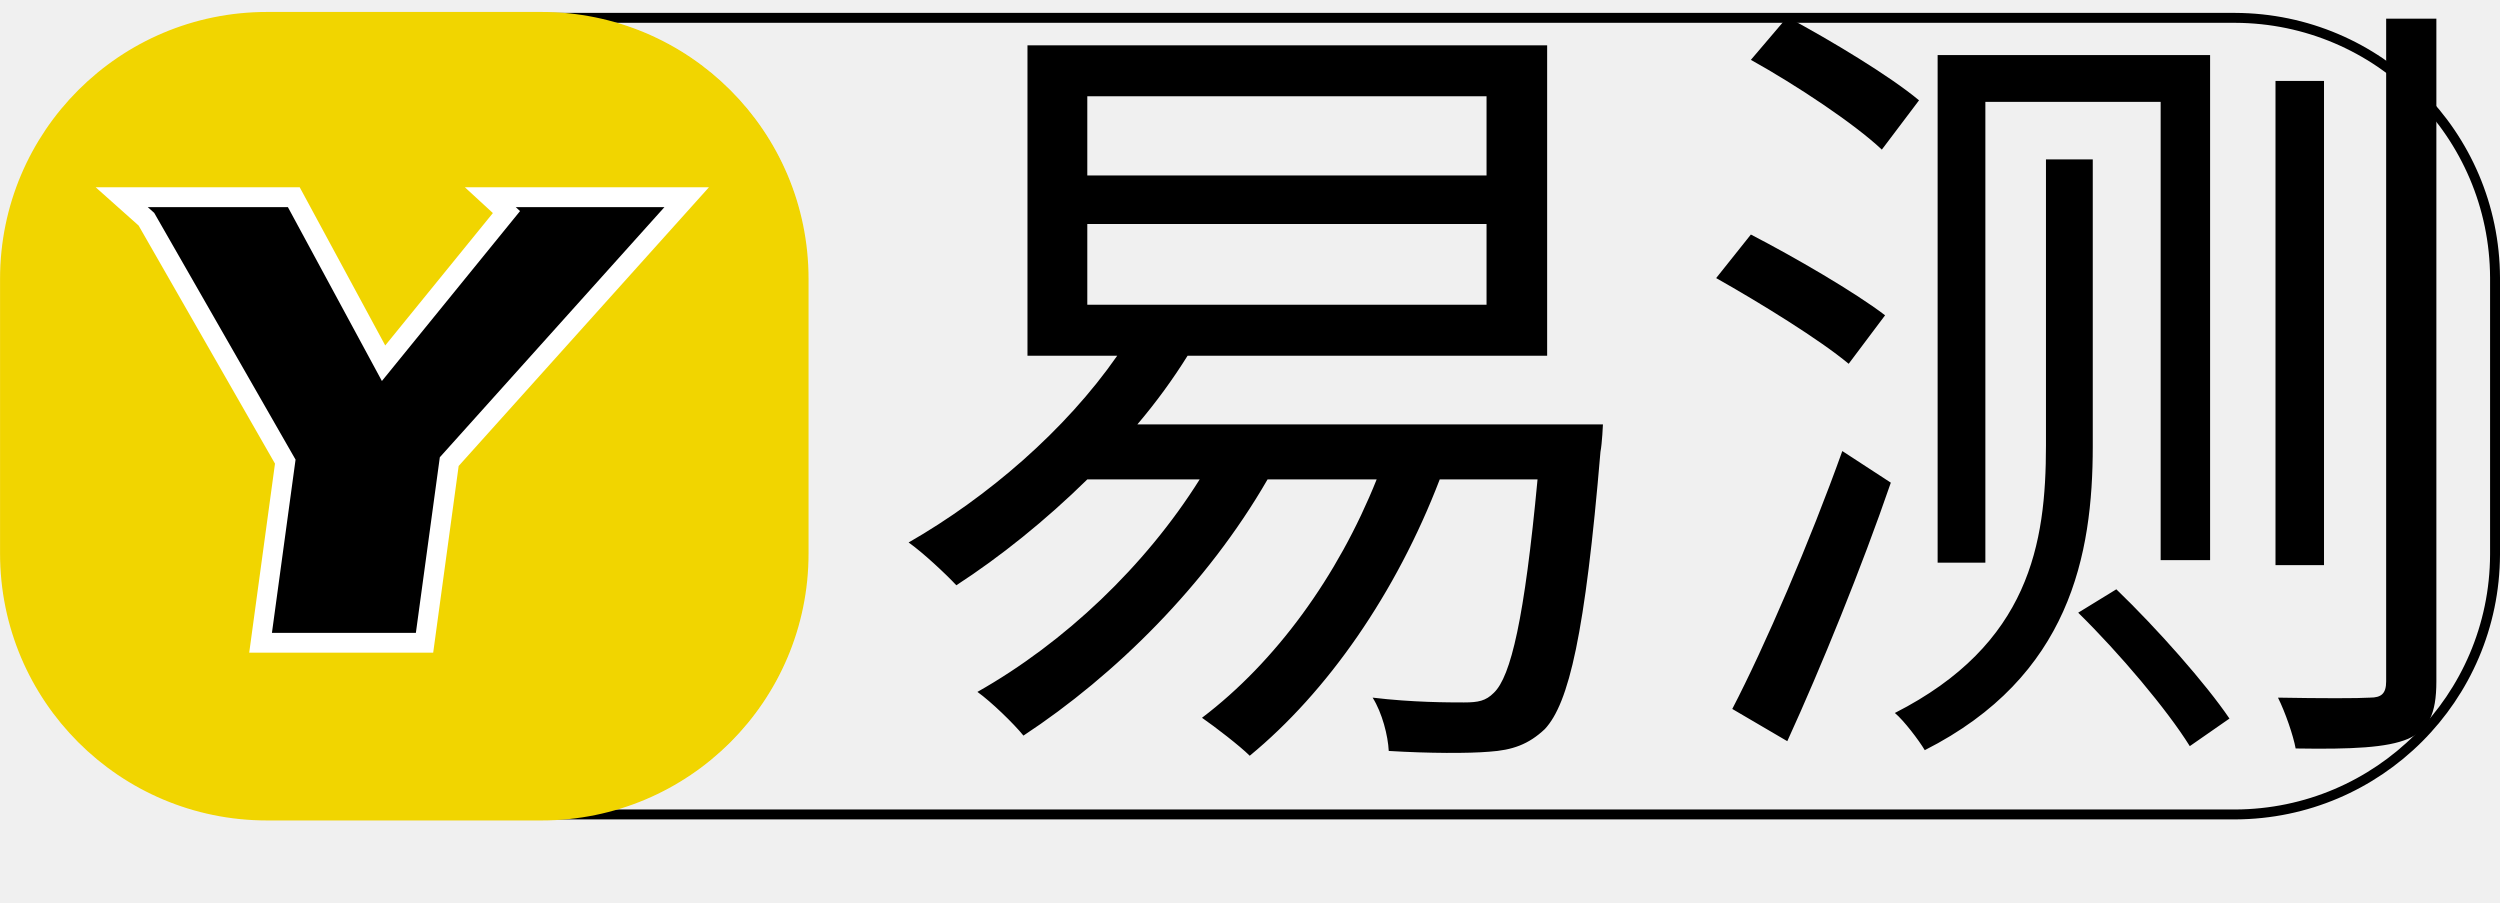
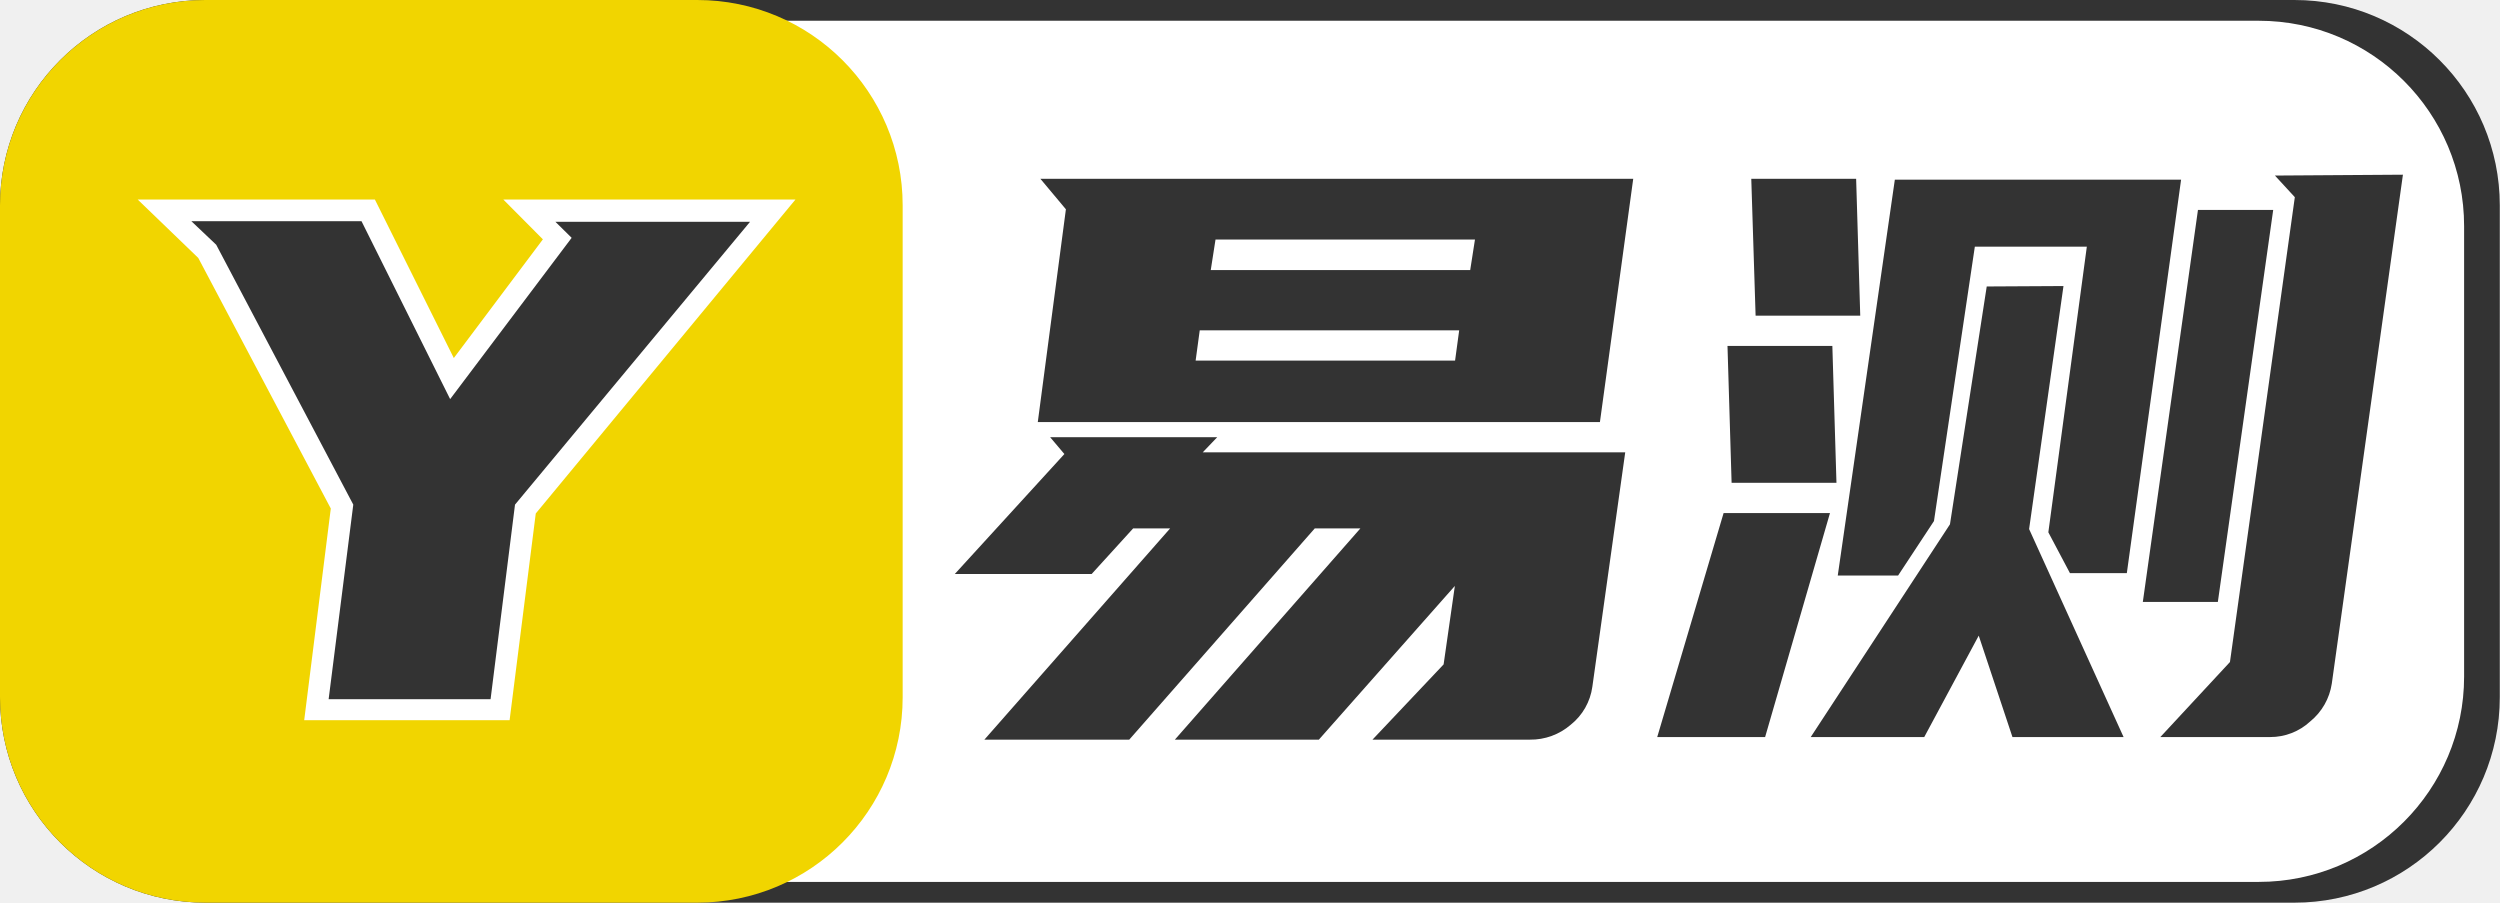
- <svg xmlns="http://www.w3.org/2000/svg" viewBox="0 0 252.04 91.03">
+ <svg xmlns="http://www.w3.org/2000/svg" viewBox="0 0 115.63 41.75">
  <defs>
-     <style>.cls-1{font-size:81.49px;font-family:YouSheBiaoTiHei, YouSheBiaoTiHei;}.cls-2{fill:none;stroke:#000;}.cls-2,.cls-3,.cls-4{stroke-miterlimit:10;}.cls-3{fill:#f1d500;stroke:#f1d500;stroke-width:1.25px;}.cls-4{stroke:#fff;stroke-width:2px;}</style>
+     <style>.cls-1{fill:#333;}.cls-2{fill:#fff;}.cls-3{fill:#f1d500;}</style>
  </defs>
  <g id="图层_2" data-name="图层 2">
-     <g id="图层_1-2" data-name="图层 1">
-       <text class="cls-1" transform="translate(88.43 69.27)">易测</text>
-       <path class="cls-2" d="M251.54,28V55.91a26.3,26.3,0,0,1-26.2,26.2H54.72a26.27,26.27,0,0,0,26.2-26.2V28a26.27,26.27,0,0,0-26.2-26.2H225.34A26.3,26.3,0,0,1,251.54,28Z" />
-       <rect class="cls-3" x="0.63" y="1.83" width="80.26" height="80.26" rx="26.29" ry="26.29" />
-       <path class="cls-4" d="M51.06,21.38l-1.63-1.5h19.8L45.29,46.54,42.8,64.8H26.27l2.49-18.26-14-24.44-2.49-2.22H29.62l9.05,16.74Z" />
+     <g id="图层_2-2" data-name="图层 2">
+       <rect class="cls-1" width="115.62" height="41.75" rx="9.5" ry="9.5" />
+       <rect class="cls-2" x="3.65" y="0.96" width="110.32" height="39.83" rx="9.5" ry="9.5" />
+       <path class="cls-1" d="M56.3,20.22l-.67.7H75.17L73.65,31.76a2.72,2.72,0,0,1-1,1.76,2.83,2.83,0,0,1-1.89.69H63.48l3.29-3.48.52-3.63L61,34.21H54.34l8.58-9.77H60.81l-8.58,9.77h-6.7l8.59-9.77H52.41l-1.92,2.11H44.16L49.23,21l-.66-.78Zm-7-10.54L48.12,8.27H75.54L74,19.52H48Zm18,7,.19-1.4h-12l-.19,1.4ZM56,12.49h12l.22-1.41h-12Z" />
+       <path class="cls-1" d="M76.65,34.09l3.07-10.36h4.92l-3,10.36Zm3.44-11.76L79.9,16h4.85l.19,6.33ZM81.2,14.6,81,8.27h4.85l.19,6.33Zm14.24-1.37L93.85,24.47l4.37,9.62H93.08L91.52,29.4,89,34.09H83.75l6.44-9.84,1.7-11Zm-.7,11.39,1.78-13.21H91.34L89.45,24.1l-1.66,2.52H85L87.64,8.31h13.24l-2.51,18.2H95.74Zm10.4-14.91-2.56,18.13H99.11l2.55-18.13Zm6-1.63-3.29,23.54a2.79,2.79,0,0,1-1,1.75,2.71,2.71,0,0,1-1.85.72H99.92l3.22-3.47,3-21.5-.92-1Z" />
+       <rect class="cls-3" width="41.75" height="41.75" rx="9.5" ry="9.5" />
+       <polygon class="cls-2" points="14.07 33.31 15.3 23.52 9.17 11.93 6.37 9.23 17.34 9.23 20.99 16.56 25.11 11.07 23.28 9.23 36.79 9.23 24.78 23.75 23.57 33.31 14.07 33.31" />
+       <path class="cls-2" d="M26.44,11l-.75-.74h9L23.82,23.34l-1.13,9H15.2l1.14-9L10,11.32,8.85,10.23h7.87l4.1,8.23Z" />
+       <path class="cls-1" d="M26.44,11l-.75-.74h9L23.82,23.34l-1.13,9H15.2l1.14-9L10,11.32,8.85,10.23h7.87l4.1,8.23Z" />
    </g>
  </g>
</svg>
